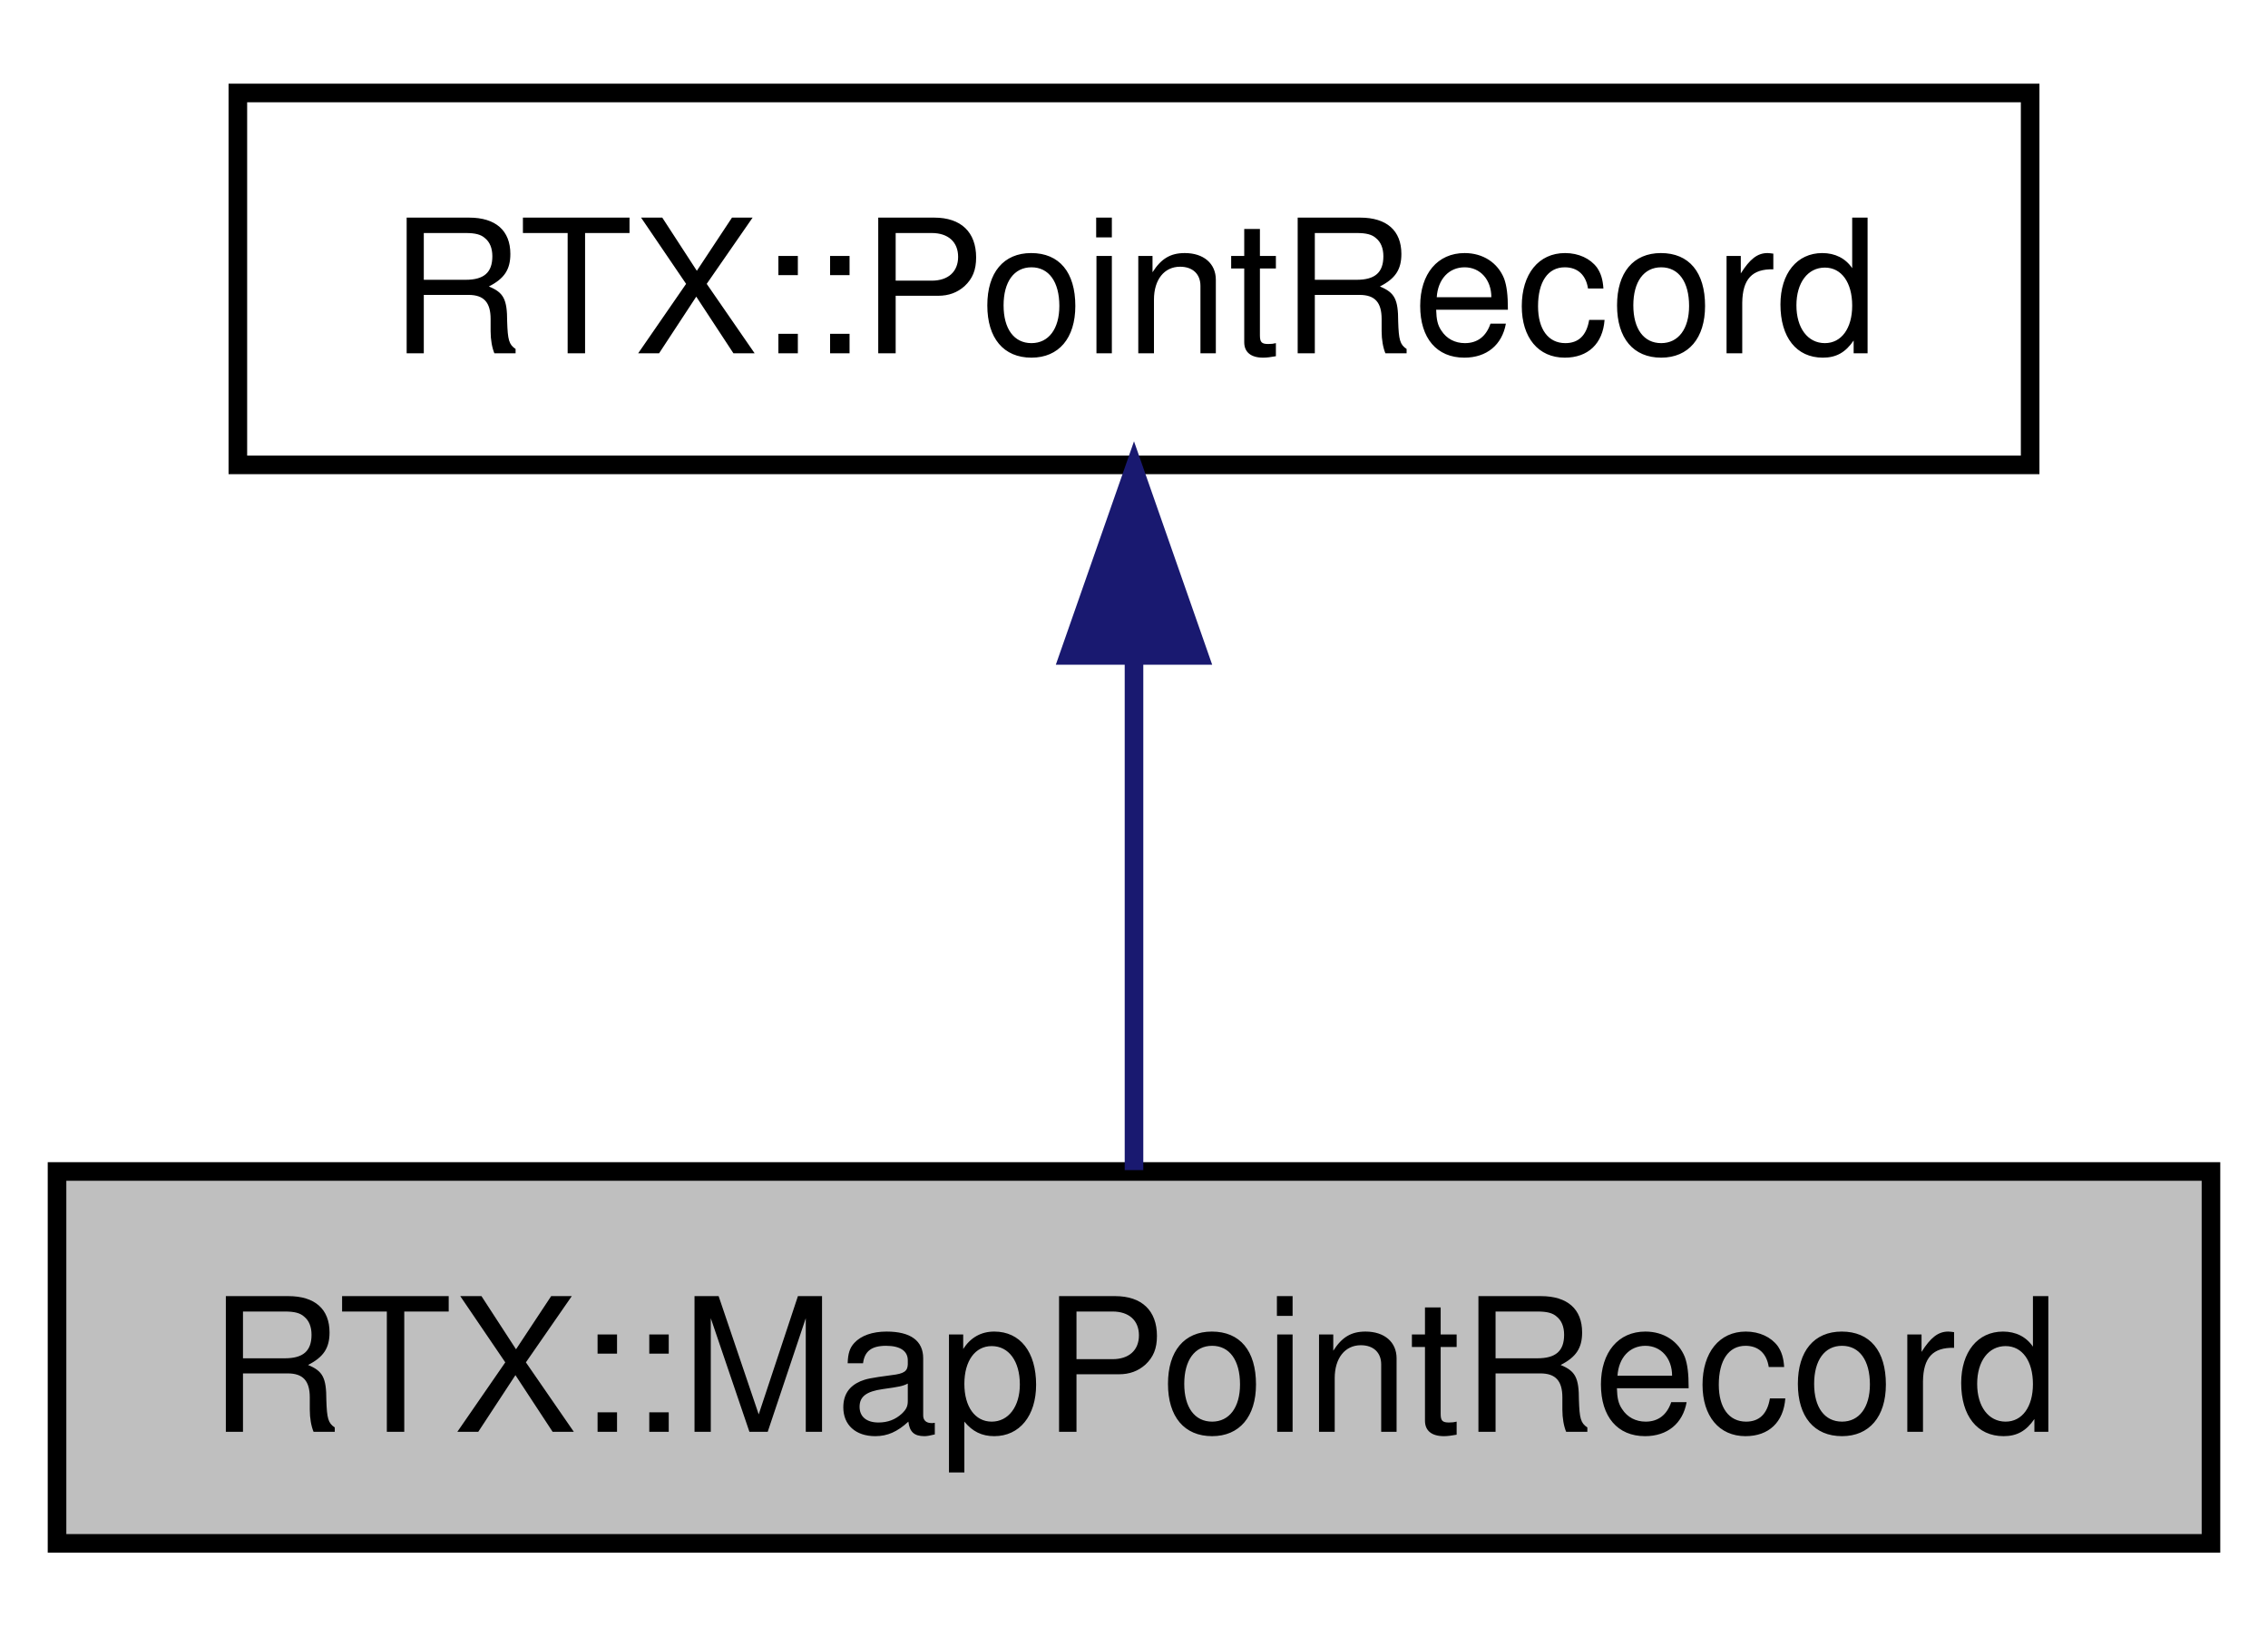
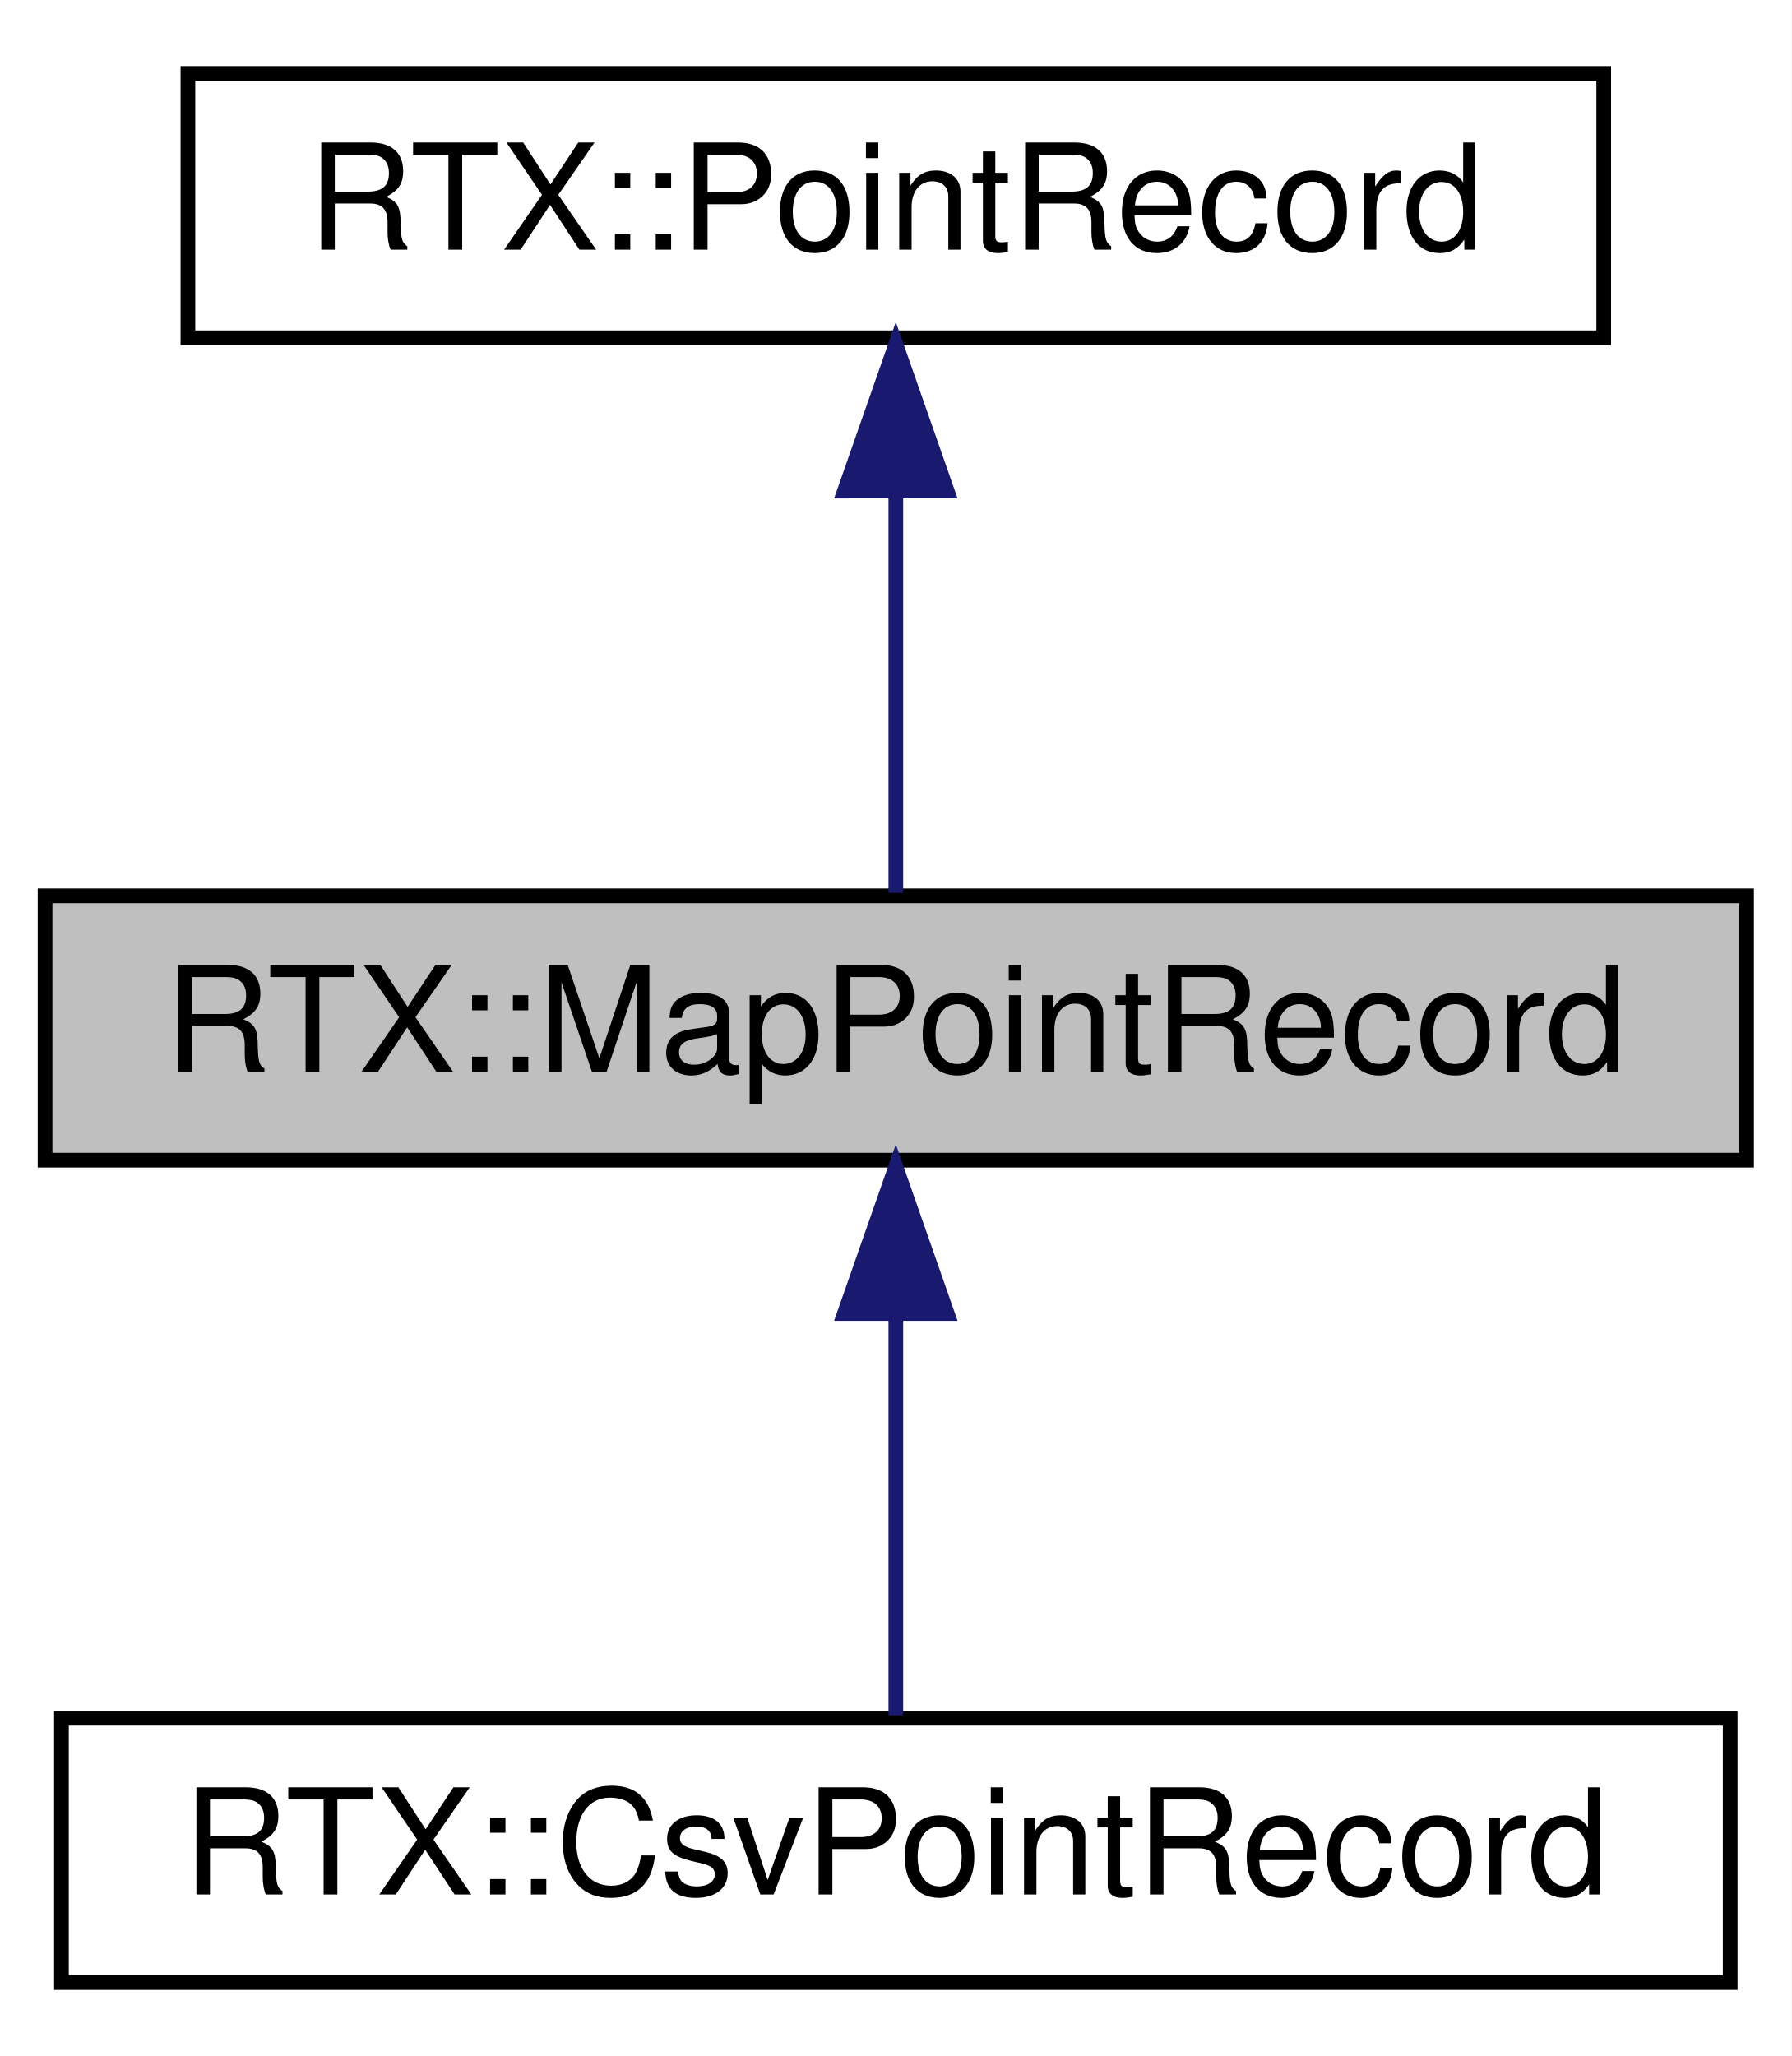
- <svg xmlns="http://www.w3.org/2000/svg" xmlns:xlink="http://www.w3.org/1999/xlink" width="122pt" height="88pt" viewBox="0.00 0.00 122.00 88.00">
-   <g id="graph1" class="graph" transform="scale(1 1) rotate(0) translate(4 84)">
-     <polygon fill="white" stroke="white" points="-4,5 -4,-84 119,-84 119,5 -4,5" />
+ <svg xmlns="http://www.w3.org/2000/svg" xmlns:xlink="http://www.w3.org/1999/xlink" width="122pt" height="140pt" viewBox="0.00 0.00 122.00 140.00">
+   <g id="graph0" class="graph" transform="scale(1 1) rotate(0) translate(4 136)">
+     <polygon fill="white" stroke="none" points="-4,4 -4,-136 118,-136 118,4 -4,4" />
    <g id="node1" class="node">
-       <polygon fill="#bfbfbf" stroke="black" points="-0.932,-1 -0.932,-21 114.932,-21 114.932,-1 -0.932,-1" />
-       <text text-anchor="middle" x="57" y="-7" font-family="Helvetica,sans-Serif" font-size="10.00">RTX::MapPointRecord</text>
+       <polygon fill="#bfbfbf" stroke="black" points="-0.932,-57 -0.932,-75 114.932,-75 114.932,-57 -0.932,-57" />
+       <text text-anchor="middle" x="57" y="-63" font-family="Helvetica,sans-Serif" font-size="10.00">RTX::MapPointRecord</text>
+     </g>
+     <g id="node3" class="node">
+       <g id="a_node3">
+         <a xlink:href="class_r_t_x_1_1_csv_point_record.html" target="_top" xlink:title="RTX::CsvPointRecord">
+           <polygon fill="white" stroke="black" points="0.184,-1 0.184,-19 113.816,-19 113.816,-1 0.184,-1" />
+           <text text-anchor="middle" x="57" y="-7" font-family="Helvetica,sans-Serif" font-size="10.00">RTX::CsvPointRecord</text>
+         </a>
+       </g>
+     </g>
+     <g id="edge2" class="edge">
+       <path fill="none" stroke="midnightblue" d="M57,-46.329C57,-37.077 57,-26.38 57,-19.201" />
+       <polygon fill="midnightblue" stroke="midnightblue" points="53.5,-46.562 57,-56.562 60.5,-46.562 53.5,-46.562" />
    </g>
    <g id="node2" class="node">
-       <a xlink:href="class_r_t_x_1_1_point_record.html" target="_top" xlink:title="A Point Record Class for storing and retrieving Points.">
-         <polygon fill="white" stroke="black" points="8.795,-59 8.795,-79 105.205,-79 105.205,-59 8.795,-59" />
-         <text text-anchor="middle" x="57" y="-65" font-family="Helvetica,sans-Serif" font-size="10.00">RTX::PointRecord</text>
-       </a>
+       <g id="a_node2">
+         <a xlink:href="class_r_t_x_1_1_point_record.html" target="_top" xlink:title="A Point Record Class for storing and retrieving Points. ">
+           <polygon fill="white" stroke="black" points="8.795,-113 8.795,-131 105.205,-131 105.205,-113 8.795,-113" />
+           <text text-anchor="middle" x="57" y="-119" font-family="Helvetica,sans-Serif" font-size="10.00">RTX::PointRecord</text>
+         </a>
+       </g>
    </g>
-     <g id="edge2" class="edge">
-       <path fill="none" stroke="midnightblue" d="M57,-48.706C57,-39.338 57,-28.526 57,-21.075" />
-       <polygon fill="midnightblue" stroke="midnightblue" points="53.5,-48.753 57,-58.753 60.5,-48.753 53.5,-48.753" />
+     <g id="edge1" class="edge">
+       <path fill="none" stroke="midnightblue" d="M57,-102.329C57,-93.077 57,-82.38 57,-75.201" />
+       <polygon fill="midnightblue" stroke="midnightblue" points="53.5,-102.562 57,-112.562 60.5,-102.563 53.5,-102.562" />
    </g>
  </g>
</svg>
